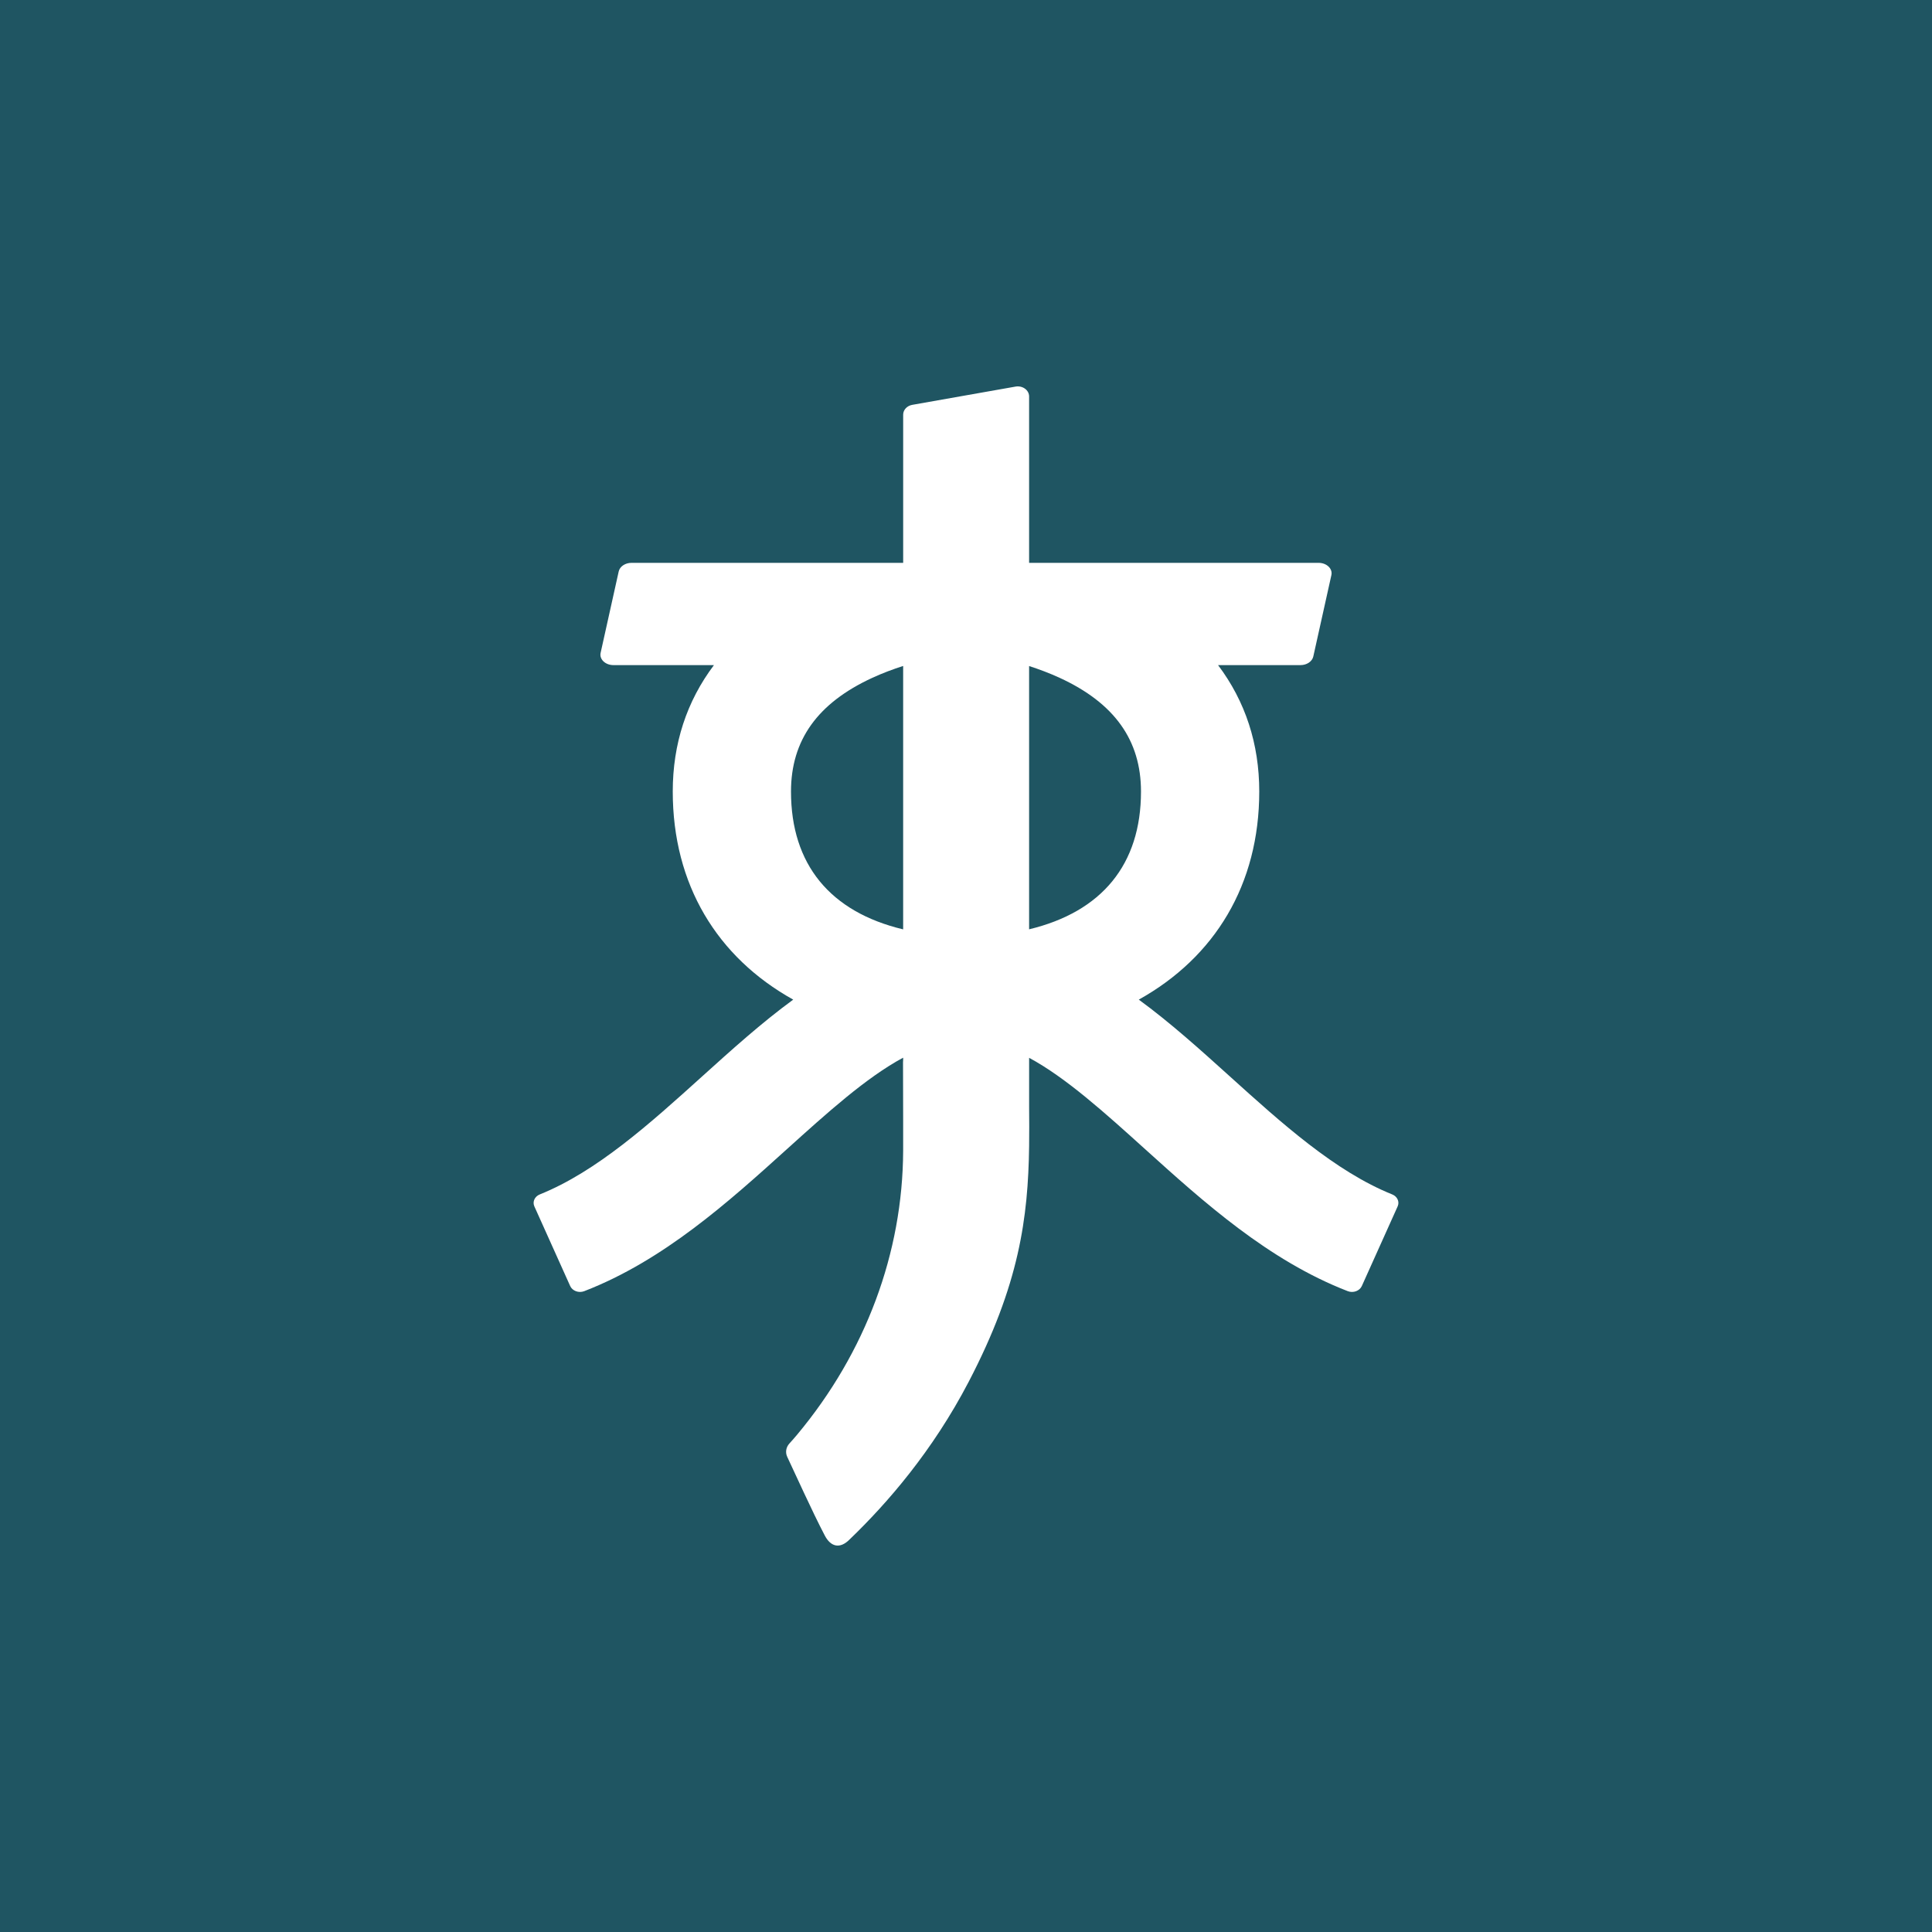
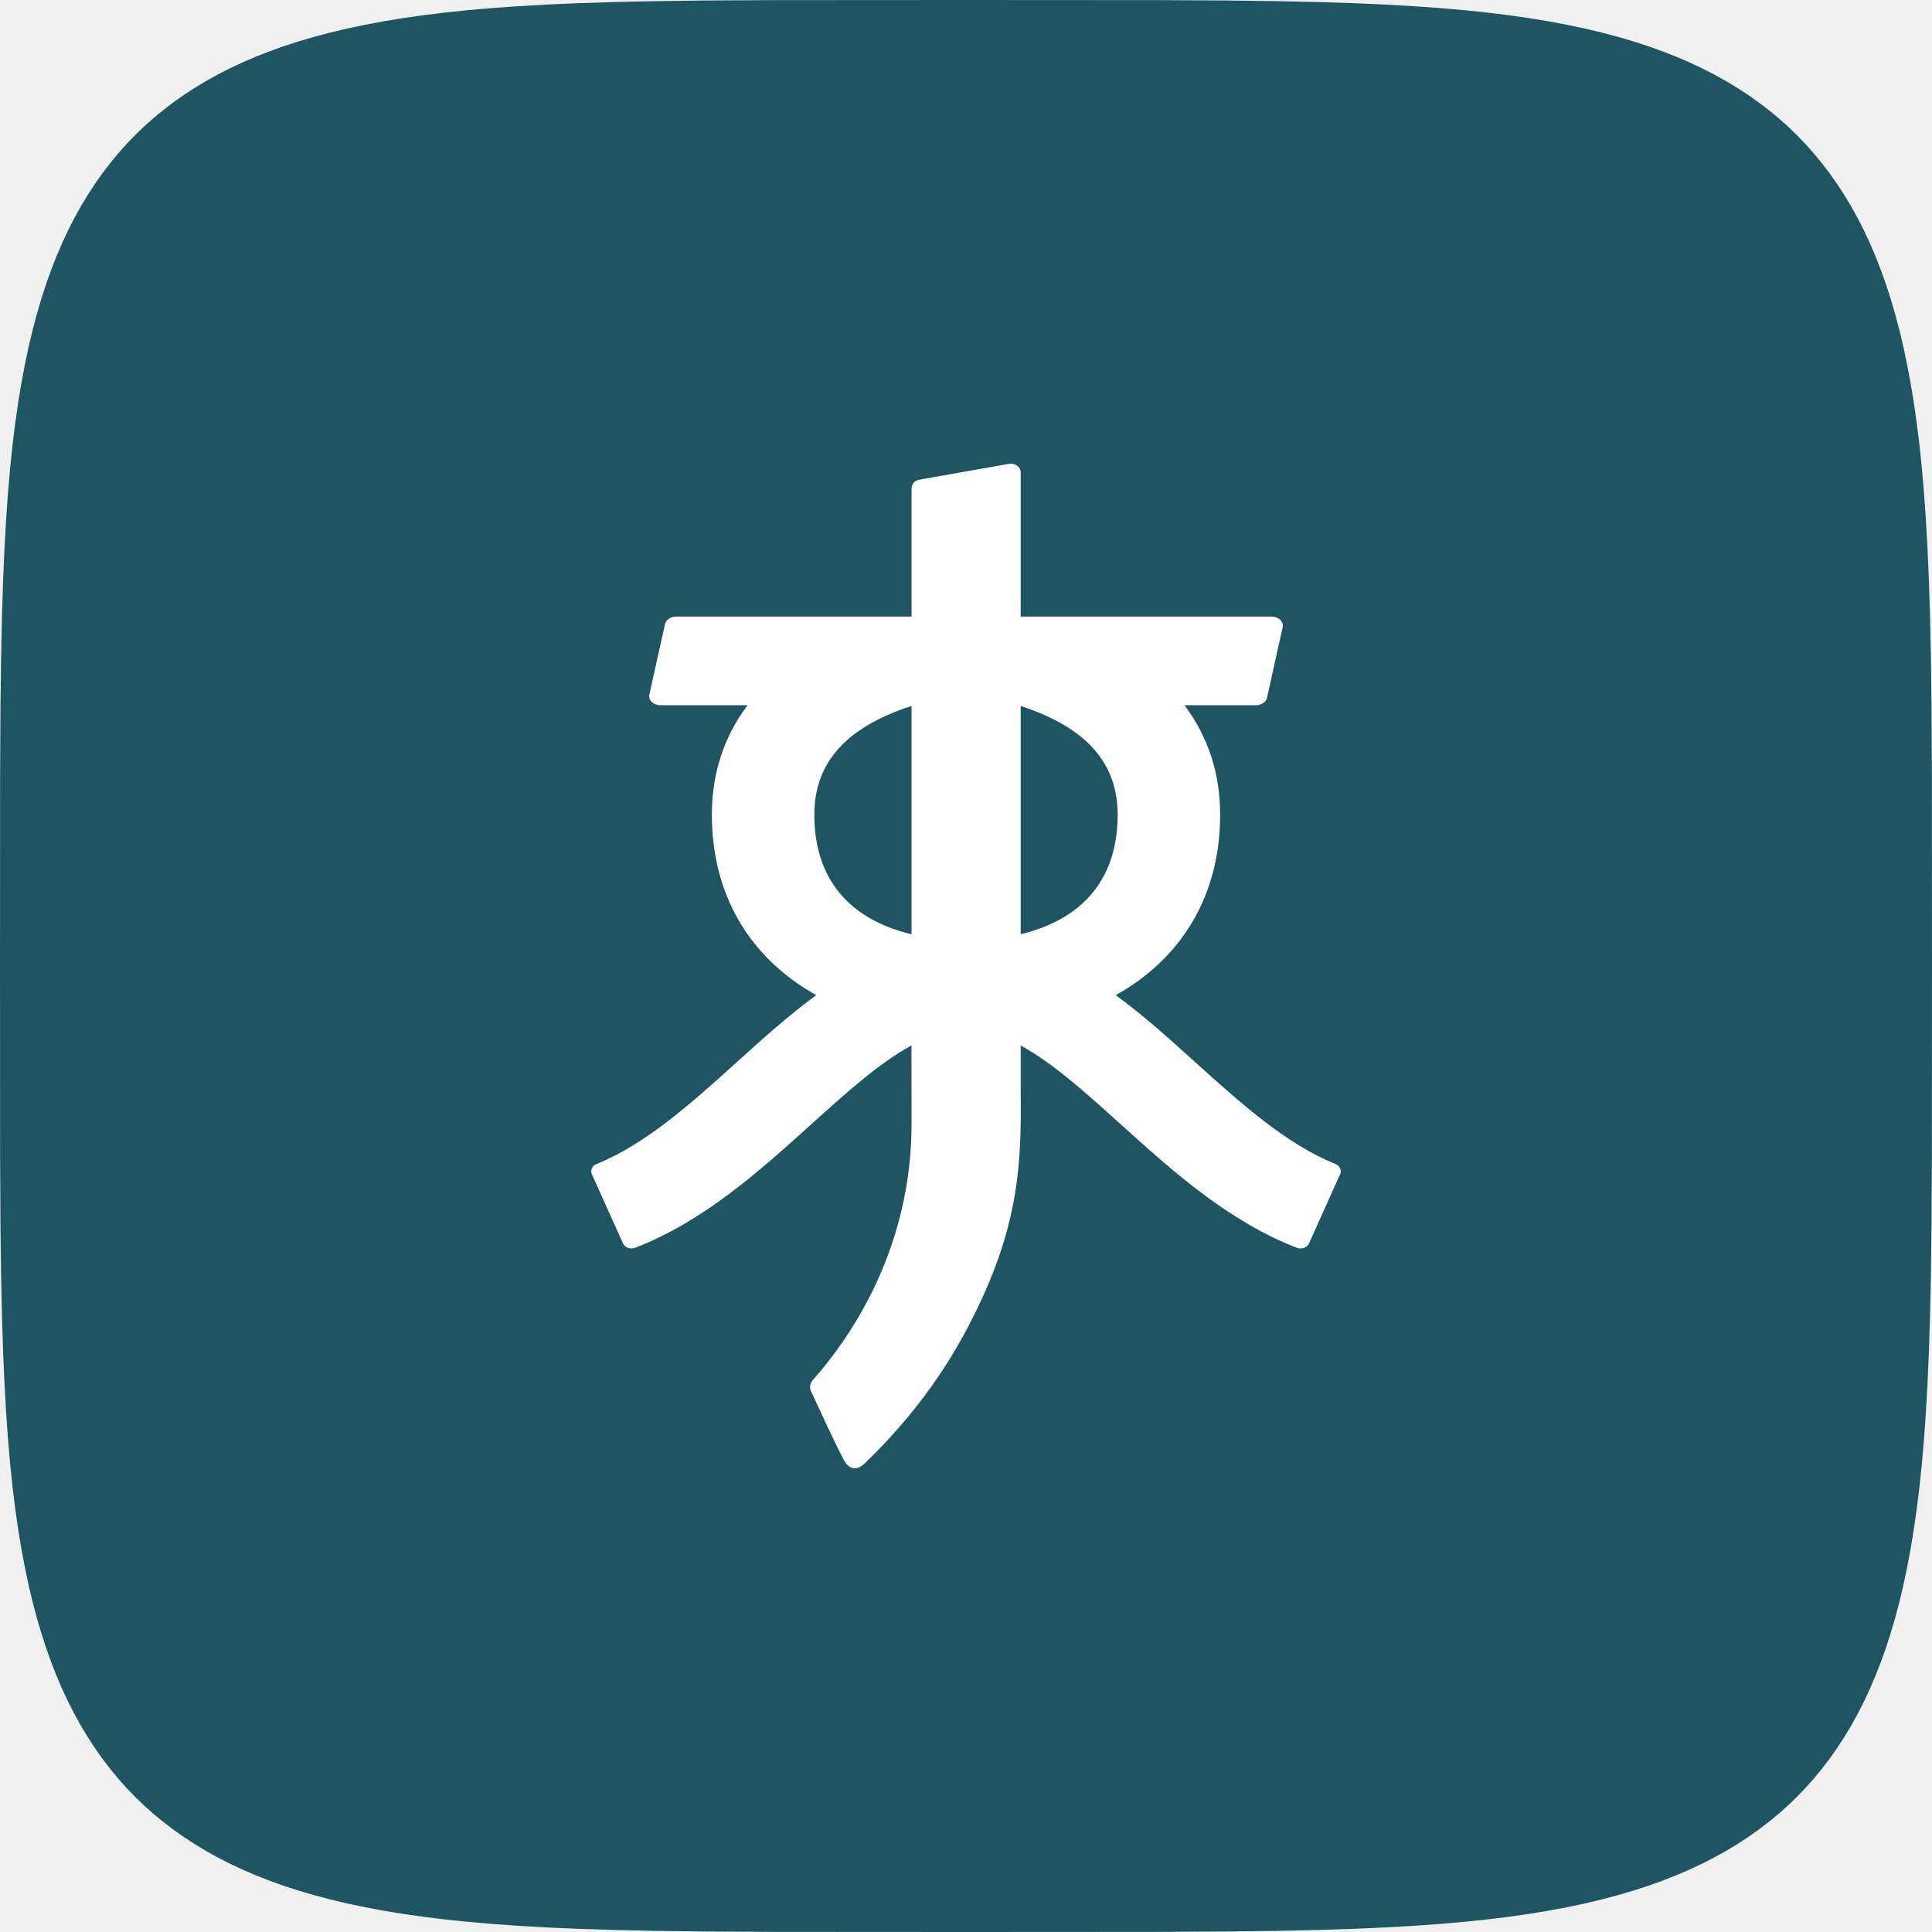
<svg xmlns="http://www.w3.org/2000/svg" width="512" height="512" viewBox="0 0 512 512">
-   <rect width="512" height="512" fill="#1f5562" />
-   <g transform="translate(141.41 102.40) scale(0.50704)">
+   <path fill="#1f5562" d="M512.00,256.00L511.97,307.07L511.87,325.03L511.70,338.32L511.46,349.26L511.16,358.72L510.79,367.14L510.35,374.77L509.85,381.79L509.28,388.30L508.64,394.39L507.93,400.11L507.15,405.52L506.30,410.64L505.38,415.51L504.40,420.16L503.34,424.60L502.21,428.85L501.01,432.93L499.74,436.84L498.39,440.60L496.97,444.22L495.48,447.69L493.91,451.04L492.26,454.27L490.54,457.38L488.73,460.37L486.85,463.26L484.89,466.04L482.84,468.72L480.71,471.31L478.50,473.80L476.19,476.19L473.80,478.50L471.31,480.71L468.72,482.84L466.04,484.89L463.26,486.85L460.37,488.73L457.38,490.54L454.27,492.26L451.04,493.91L447.69,495.48L444.22,496.97L440.60,498.39L436.84,499.74L432.93,501.01L428.85,502.21L424.60,503.34L420.16,504.40L415.51,505.38L410.64,506.30L405.52,507.15L400.11,507.93L394.39,508.64L388.30,509.28L381.79,509.85L374.77,510.35L367.14,510.79L358.72,511.16L349.26,511.46L338.32,511.70L325.03,511.87L307.07,511.97L256.00,512.00L204.93,511.97L186.97,511.87L173.68,511.70L162.74,511.46L153.28,511.16L144.86,510.79L137.23,510.35L130.21,509.85L123.70,509.28L117.61,508.64L111.89,507.93L106.48,507.15L101.36,506.30L96.49,505.38L91.84,504.40L87.40,503.34L83.15,502.21L79.07,501.01L75.16,499.74L71.40,498.39L67.78,496.97L64.31,495.48L60.96,493.91L57.73,492.26L54.62,490.54L51.63,488.73L48.74,486.85L45.96,484.89L43.28,482.84L40.69,480.71L38.20,478.50L35.81,476.19L33.50,473.80L31.29,471.31L29.16,468.72L27.11,466.04L25.15,463.26L23.27,460.37L21.46,457.38L19.74,454.27L18.09,451.04L16.52,447.69L15.03,444.22L13.61,440.60L12.26,436.84L10.99,432.93L9.79,428.85L8.66,424.60L7.60,420.16L6.62,415.51L5.70,410.64L4.85,405.52L4.07,400.11L3.36,394.39L2.72,388.30L2.15,381.79L1.65,374.77L1.21,367.14L0.84,358.72L0.54,349.26L0.30,338.32L0.13,325.03L0.03,307.07L0.00,256.00L0.03,204.93L0.13,186.97L0.30,173.68L0.54,162.74L0.84,153.28L1.21,144.86L1.65,137.23L2.15,130.21L2.72,123.70L3.36,117.61L4.07,111.89L4.85,106.48L5.70,101.36L6.62,96.49L7.60,91.84L8.66,87.40L9.79,83.15L10.99,79.07L12.26,75.16L13.61,71.40L15.03,67.78L16.52,64.31L18.09,60.96L19.74,57.73L21.46,54.62L23.27,51.63L25.15,48.74L27.11,45.96L29.16,43.28L31.29,40.69L33.50,38.20L35.81,35.81L38.20,33.50L40.69,31.29L43.28,29.16L45.96,27.11L48.74,25.15L51.63,23.27L54.62,21.46L57.73,19.74L60.96,18.09L64.31,16.52L67.78,15.03L71.40,13.61L75.16,12.26L79.07,10.99L83.15,9.79L87.40,8.66L91.84,7.60L96.49,6.62L101.36,5.70L106.48,4.85L111.89,4.07L117.61,3.36L123.70,2.72L130.21,2.15L137.23,1.65L144.86,1.21L153.28,0.84L162.74,0.54L173.68,0.30L186.97,0.13L204.93,0.03L256.00,0.00L307.07,0.03L325.03,0.13L338.32,0.30L349.26,0.54L358.72,0.84L367.14,1.21L374.77,1.65L381.79,2.15L388.30,2.72L394.39,3.36L400.11,4.07L405.52,4.85L410.64,5.70L415.51,6.62L420.16,7.60L424.60,8.66L428.85,9.79L432.93,10.99L436.84,12.26L440.60,13.61L444.22,15.03L447.69,16.52L451.04,18.09L454.27,19.74L457.38,21.46L460.37,23.27L463.26,25.15L466.04,27.11L468.72,29.16L471.31,31.29L473.80,33.50L476.19,35.81L478.50,38.20L480.71,40.69L482.84,43.28L484.89,45.96L486.85,48.74L488.73,51.63L490.54,54.62L492.26,57.73L493.91,60.96L495.48,64.31L496.97,67.78L498.39,71.40L499.74,75.16L501.01,79.07L502.21,83.15L503.34,87.40L504.40,91.84L505.38,96.49L506.30,101.36L507.15,106.48L507.93,111.89L508.64,117.61L509.28,123.70L509.85,130.21L510.35,137.23L510.79,144.86L511.16,153.28L511.46,162.74L511.70,173.68L511.87,186.97L511.97,204.93Z" />
+   <g transform="translate(156.69 122.88) scale(0.43943)">
    <path fill="#ffffff" d="M448.76 422.32c-29.8-11.97-57.74-37.2-84.81-61.64-15.46-13.96-31.13-28.1-47.64-40.17 39.83-22.19 62.96-60.22 62.96-108.78 0-24.9-7.25-47.1-21.53-66.06h43.09c3.29 0 6.11-1.9 6.69-4.5l9.45-42.54c.75-3.34-2.46-6.41-6.69-6.41h-151.3V5.23c0-3.3-3.42-5.78-7.08-5.13l-53.98 9.54c-2.77.49-4.76 2.63-4.76 5.13v77.45H51.17c-3.29 0-6.11 1.9-6.69 4.5l-9.45 42.54c-.75 3.34 2.46 6.41 6.69 6.41h52.54c-14.28 18.96-21.53 41.16-21.53 66.06 0 48.56 23.12 86.59 62.96 108.78-16.51 12.07-32.18 26.21-47.64 40.17-27.07 24.44-55.02 49.67-84.81 61.64-2.68 1.08-3.93 3.83-2.85 6.24l18.73 41.64c1.15 2.56 4.48 3.79 7.33 2.69 41.45-16 75.57-46.8 105.8-74.1 21.2-19.14 41.62-37.57 60.9-47.94v1.13c-.05.42-.07.85-.07 1.29 0 10.58.05 20.46.07 29.71v16.51c-.22 53.37-19.53 105.39-55.38 148.36-1.45 1.73-2.83 3.3-4.03 4.61-1.83 1.99-2.28 4.71-1.15 7.08 3.7 7.78 13.09 28.66 19.63 41.12 2.98 5.68 7.79 7.29 13.07 1.87 19.51-18.77 43.18-45.97 62.13-82.31 26.48-50.81 31.04-85.68 31.57-123.18v-.19c.09-6.66.06-13.4 0-20.33v-25.6c19.24 10.38 39.62 28.78 60.76 47.87 30.24 27.3 64.36 58.1 105.8 74.1 2.86 1.1 6.18-.13 7.33-2.69l18.73-41.64c1.09-2.41-.17-5.16-2.85-6.24M193.15 283.79c-38.08-9.1-58.62-33.88-58.62-72.03 0-26.83 13.89-46.26 42.46-59.42 5.36-2.47 10.83-4.52 16.16-6.22zm65.83-.04V146.16c5.28 1.7 10.7 3.73 16.02 6.18 28.57 13.16 42.46 32.59 42.46 59.42 0 38.11-20.49 62.87-58.48 72Z" />
  </g>
</svg>
